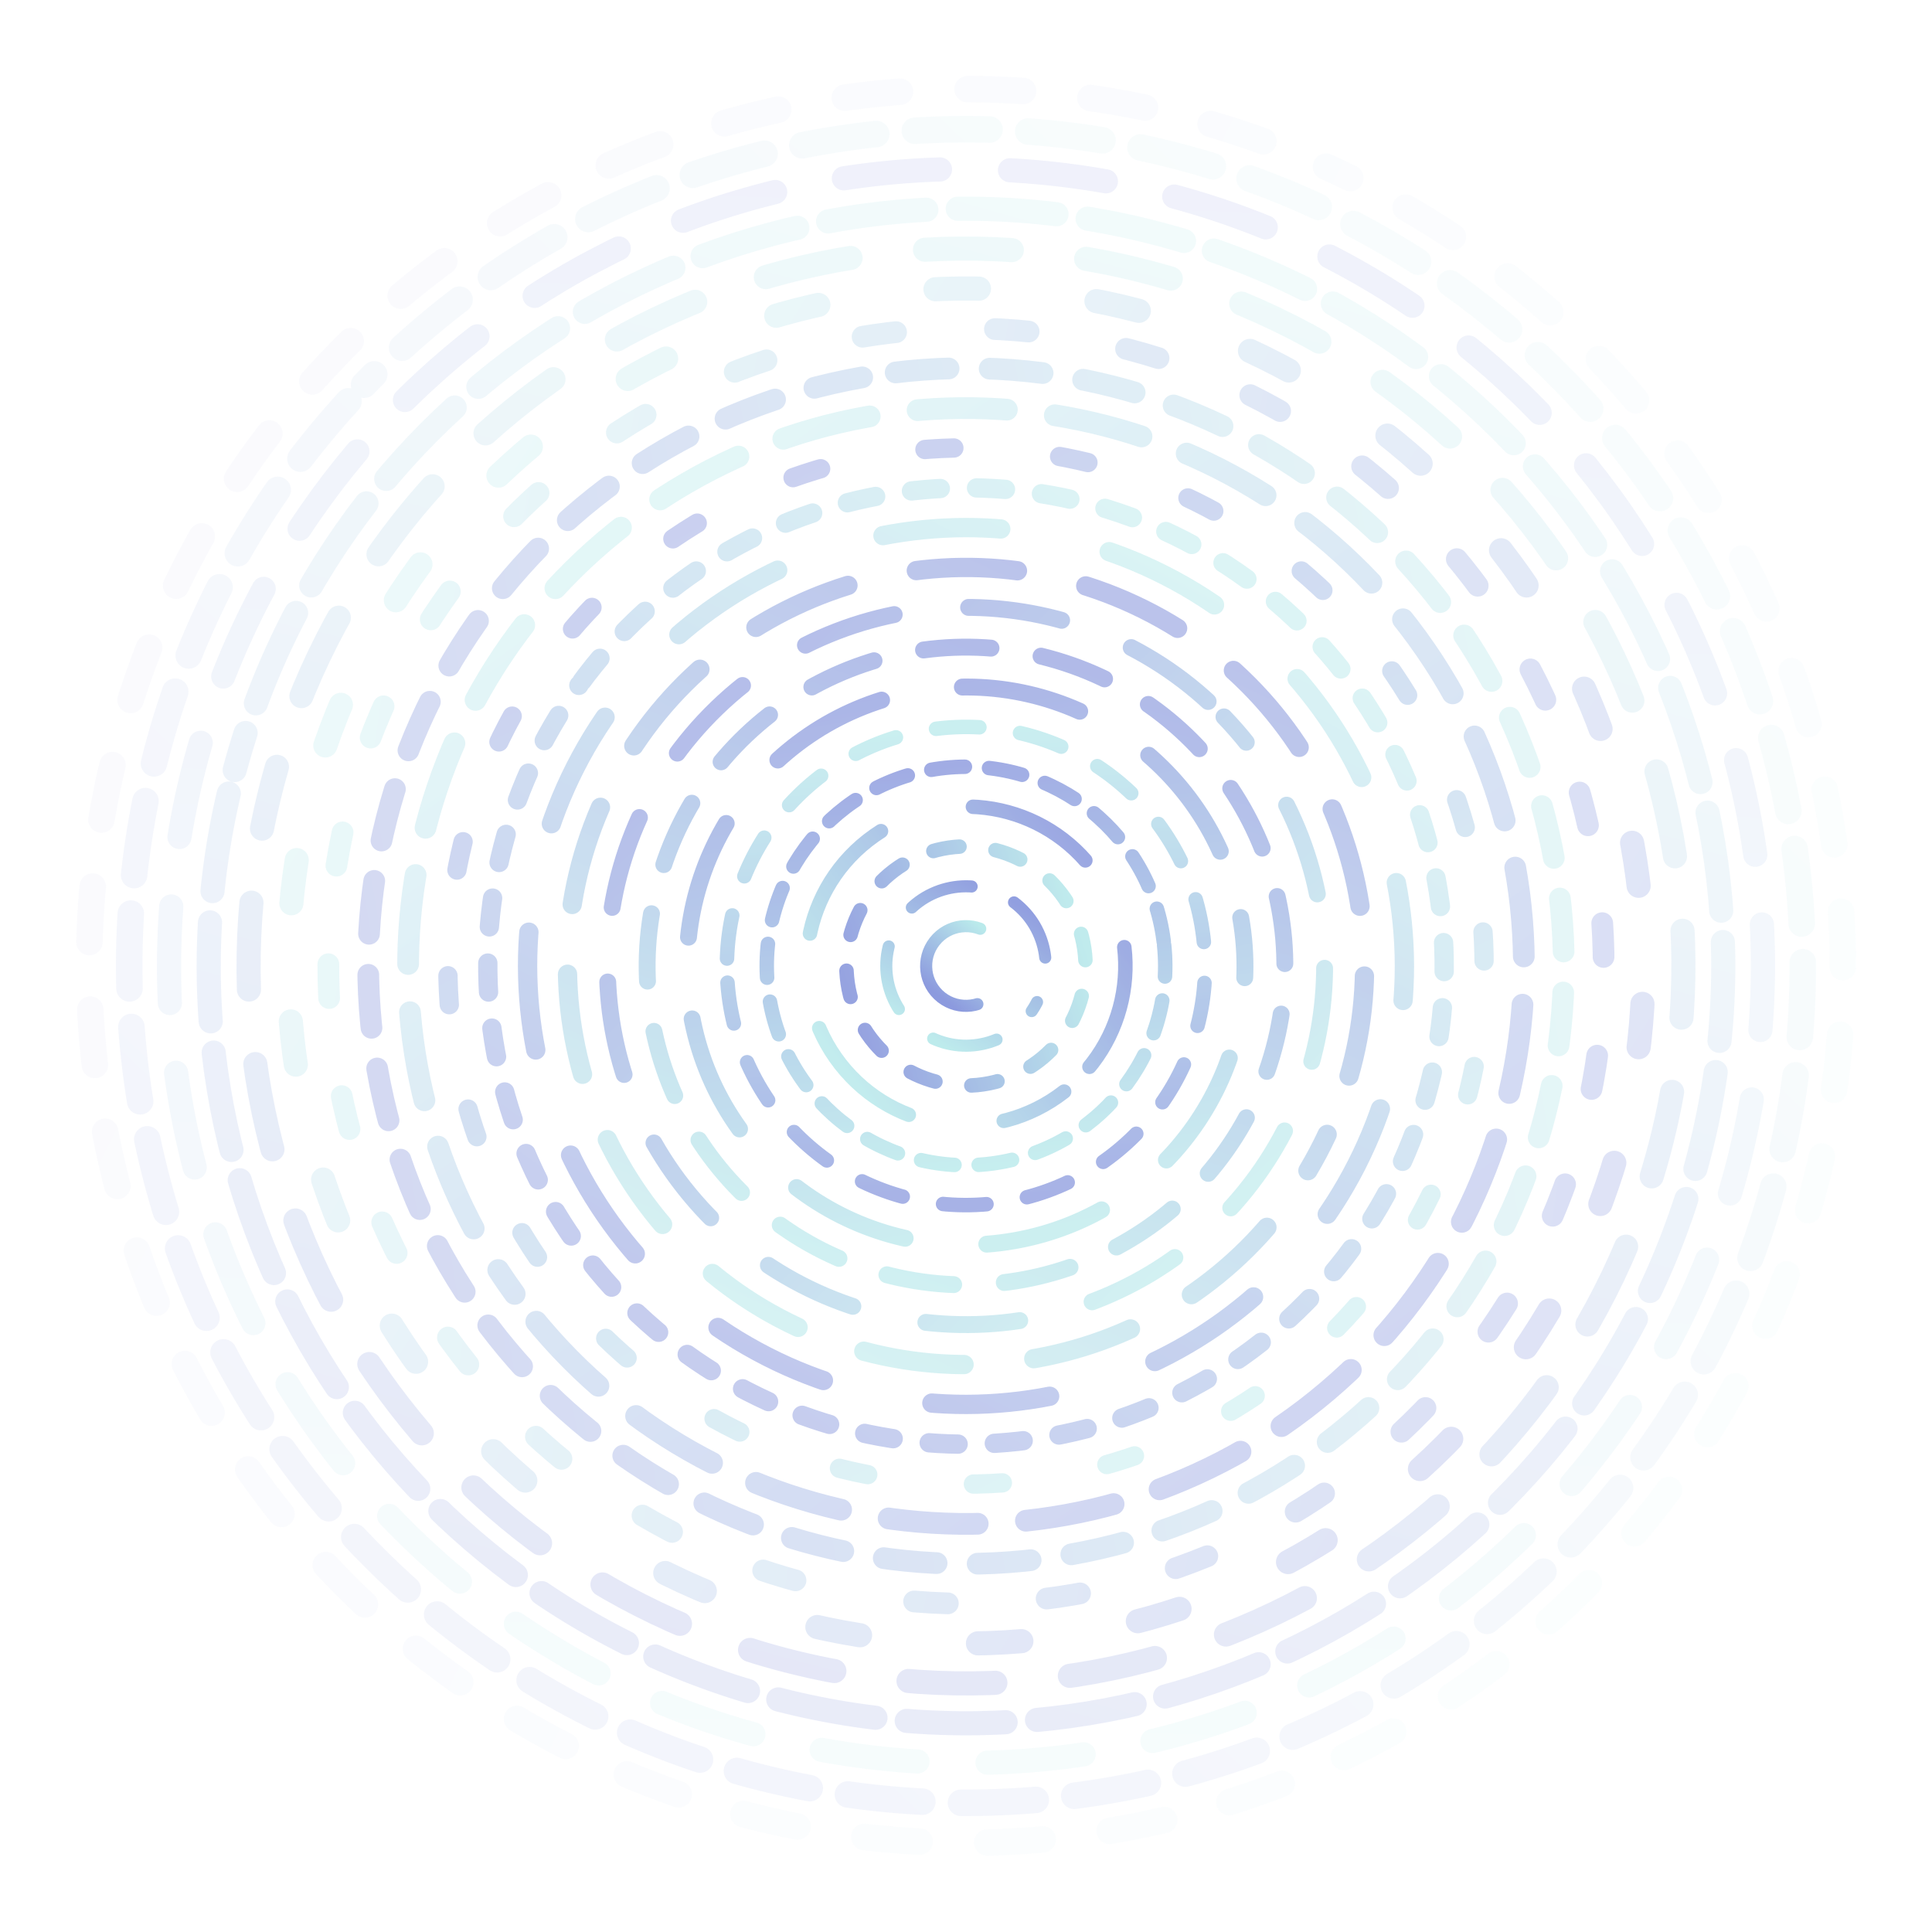
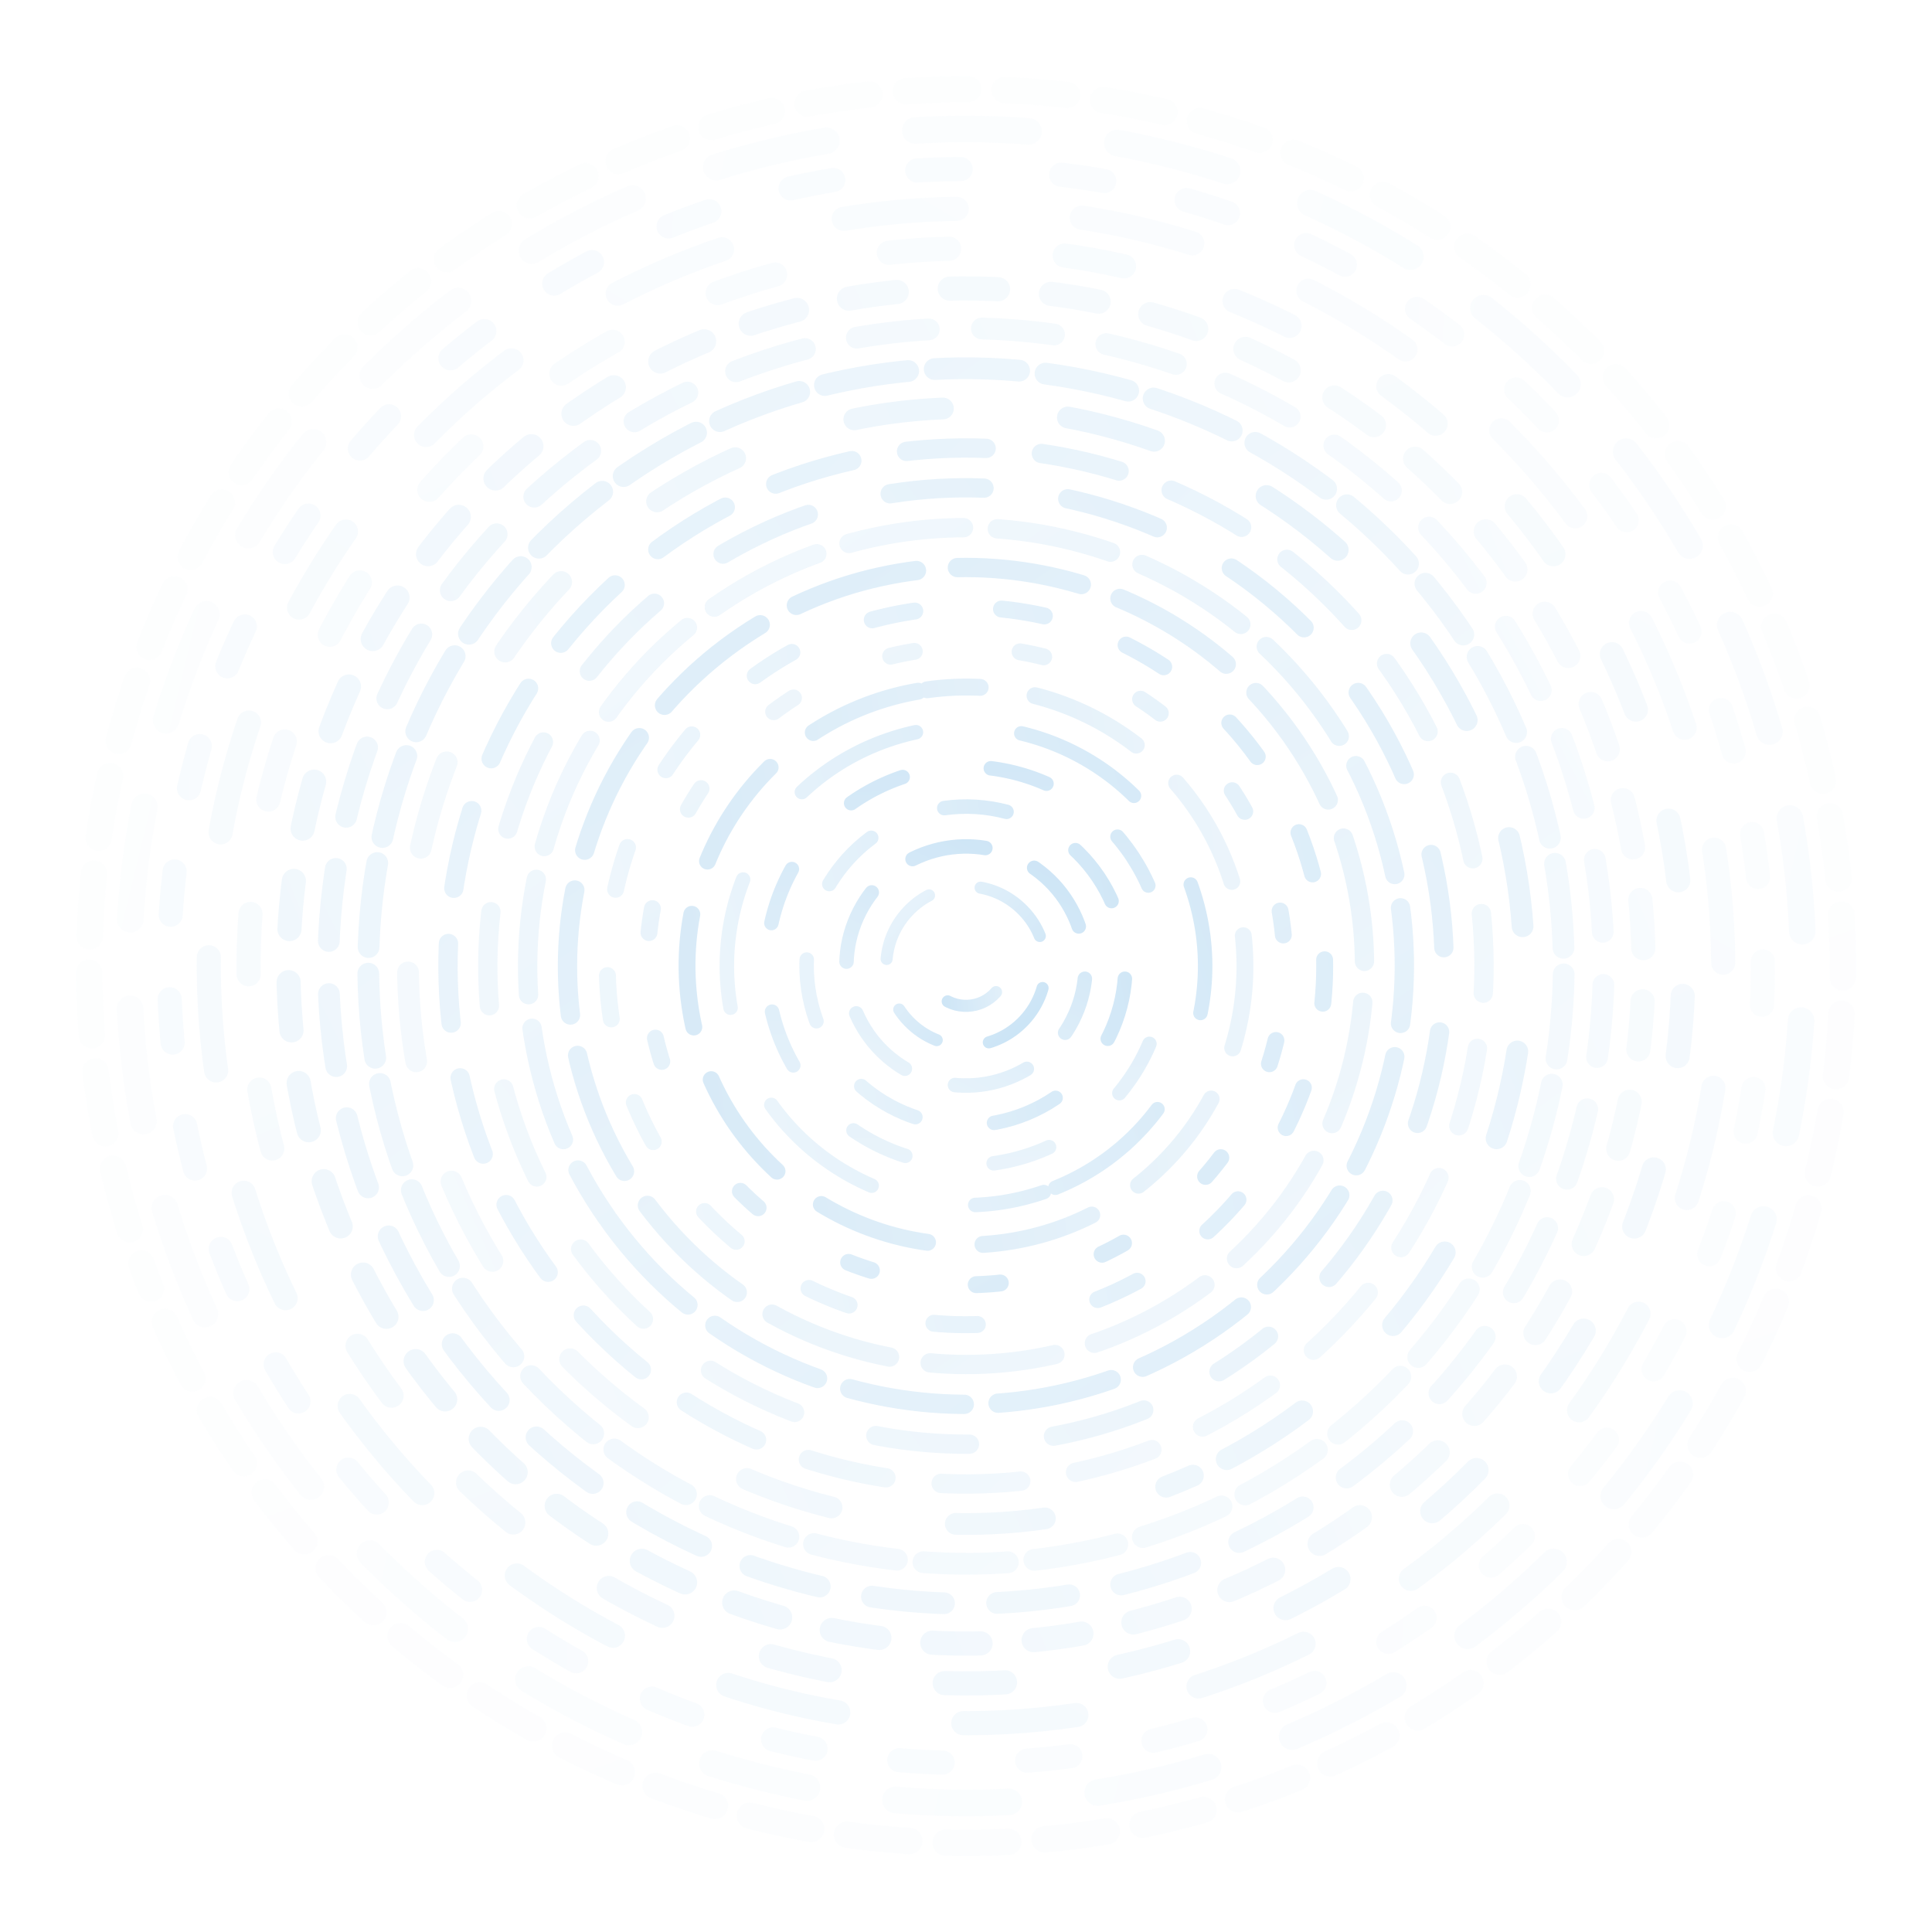
- <svg xmlns="http://www.w3.org/2000/svg" version="1.1" viewBox="0 0 800 800" opacity="0.58">
+ <svg xmlns="http://www.w3.org/2000/svg" version="1.1" viewBox="0 0 800 800" opacity="0.31">
  <defs>
    <linearGradient x1="50%" y1="0%" x2="50%" y2="100%" id="vvvortex-grad">
-       <stop stop-color="hsl(230, 55%, 50%)" stop-opacity="1" offset="0%" />
-       <stop stop-color="hsl(182, 55%, 70%)" stop-opacity="1" offset="100%" />
+       <stop stop-color="hsl(205, 69%, 60%)" stop-opacity="1" offset="0%" />
+       <stop stop-color="hsl(205, 69%, 80%)" stop-opacity="1" offset="100%" />
    </linearGradient>
  </defs>
  <g stroke="url(#vvvortex-grad)" fill="none" stroke-linecap="round">
-     <circle r="363" cx="400" cy="400" stroke-width="11" stroke-dasharray="23 28" stroke-dashoffset="25" transform="rotate(296, 400, 400)" opacity="0.05" />
-     <circle r="346.5" cx="400" cy="400" stroke-width="11" stroke-dasharray="31 16" stroke-dashoffset="25" transform="rotate(224, 400, 400)" opacity="0.10" />
-     <circle r="330" cx="400" cy="400" stroke-width="10" stroke-dasharray="40 29" stroke-dashoffset="25" transform="rotate(2, 400, 400)" opacity="0.14" />
-     <circle r="313.5" cx="400" cy="400" stroke-width="10" stroke-dasharray="41 13" stroke-dashoffset="25" transform="rotate(195, 400, 400)" opacity="0.19" />
-     <circle r="297" cx="400" cy="400" stroke-width="10" stroke-dasharray="36 31" stroke-dashoffset="25" transform="rotate(194, 400, 400)" opacity="0.23" />
-     <circle r="280.5" cx="400" cy="400" stroke-width="10" stroke-dasharray="18 49" stroke-dashoffset="25" transform="rotate(122, 400, 400)" opacity="0.28" />
-     <circle r="264" cx="400" cy="400" stroke-width="9" stroke-dasharray="14 41" stroke-dashoffset="25" transform="rotate(99, 400, 400)" opacity="0.32" />
-     <circle r="247.5" cx="400" cy="400" stroke-width="9" stroke-dasharray="22 17" stroke-dashoffset="25" transform="rotate(260, 400, 400)" opacity="0.37" />
-     <circle r="231" cx="400" cy="400" stroke-width="9" stroke-dasharray="37 20" stroke-dashoffset="25" transform="rotate(144, 400, 400)" opacity="0.41" />
-     <circle r="214.5" cx="400" cy="400" stroke-width="8" stroke-dasharray="12 44" stroke-dashoffset="25" transform="rotate(333, 400, 400)" opacity="0.46" />
-     <circle r="198" cx="400" cy="400" stroke-width="8" stroke-dasharray="12 15" stroke-dashoffset="25" transform="rotate(216, 400, 400)" opacity="0.50" />
-     <circle r="181.5" cx="400" cy="400" stroke-width="8" stroke-dasharray="49 46" stroke-dashoffset="25" transform="rotate(207, 400, 400)" opacity="0.55" />
-     <circle r="165" cx="400" cy="400" stroke-width="8" stroke-dasharray="42 29" stroke-dashoffset="25" transform="rotate(25, 400, 400)" opacity="0.59" />
-     <circle r="148.5" cx="400" cy="400" stroke-width="7" stroke-dasharray="39 31" stroke-dashoffset="25" transform="rotate(316, 400, 400)" opacity="0.64" />
-     <circle r="132" cx="400" cy="400" stroke-width="7" stroke-dasharray="28 21" stroke-dashoffset="25" transform="rotate(18, 400, 400)" opacity="0.68" />
-     <circle r="115.5" cx="400" cy="400" stroke-width="7" stroke-dasharray="50 34" stroke-dashoffset="25" transform="rotate(350, 400, 400)" opacity="0.73" />
-     <circle r="99" cx="400" cy="400" stroke-width="6" stroke-dasharray="18 17" stroke-dashoffset="25" transform="rotate(176, 400, 400)" opacity="0.77" />
-     <circle r="82.5" cx="400" cy="400" stroke-width="6" stroke-dasharray="14 10" stroke-dashoffset="25" transform="rotate(354, 400, 400)" opacity="0.82" />
-     <circle r="66" cx="400" cy="400" stroke-width="6" stroke-dasharray="53 40" stroke-dashoffset="25" transform="rotate(52, 400, 400)" opacity="0.86" />
-     <circle r="49.5" cx="400" cy="400" stroke-width="6" stroke-dasharray="11 15" stroke-dashoffset="25" transform="rotate(253, 400, 400)" opacity="0.91" />
-     <circle r="33" cx="400" cy="400" stroke-width="5" stroke-dasharray="27 19" stroke-dashoffset="25" transform="rotate(31, 400, 400)" opacity="0.95" />
-     <circle r="16.5" cx="400" cy="400" stroke-width="5" stroke-dasharray="46 41" stroke-dashoffset="25" transform="rotate(218, 400, 400)" opacity="1.00" />
+     <circle r="363" cx="400" cy="400" stroke-width="11" stroke-dasharray="26 15" stroke-dashoffset="25" transform="rotate(160, 400, 400)" opacity="0.05" />
+     <circle r="346.5" cx="400" cy="400" stroke-width="11" stroke-dasharray="47 37" stroke-dashoffset="25" transform="rotate(104, 400, 400)" opacity="0.10" />
+     <circle r="330" cx="400" cy="400" stroke-width="10" stroke-dasharray="18 35" stroke-dashoffset="25" transform="rotate(272, 400, 400)" opacity="0.14" />
+     <circle r="313.5" cx="400" cy="400" stroke-width="10" stroke-dasharray="47 52" stroke-dashoffset="25" transform="rotate(211, 400, 400)" opacity="0.19" />
+     <circle r="297" cx="400" cy="400" stroke-width="10" stroke-dasharray="25 48" stroke-dashoffset="25" transform="rotate(156, 400, 400)" opacity="0.23" />
+     <circle r="280.5" cx="400" cy="400" stroke-width="10" stroke-dasharray="20 22" stroke-dashoffset="25" transform="rotate(248, 400, 400)" opacity="0.28" />
+     <circle r="264" cx="400" cy="400" stroke-width="9" stroke-dasharray="30 22" stroke-dashoffset="25" transform="rotate(243, 400, 400)" opacity="0.32" />
+     <circle r="247.5" cx="400" cy="400" stroke-width="9" stroke-dasharray="35 11" stroke-dashoffset="25" transform="rotate(324, 400, 400)" opacity="0.37" />
+     <circle r="231" cx="400" cy="400" stroke-width="9" stroke-dasharray="37 52" stroke-dashoffset="25" transform="rotate(66, 400, 400)" opacity="0.41" />
+     <circle r="214.5" cx="400" cy="400" stroke-width="8" stroke-dasharray="33 23" stroke-dashoffset="25" transform="rotate(316, 400, 400)" opacity="0.46" />
+     <circle r="198" cx="400" cy="400" stroke-width="8" stroke-dasharray="39 35" stroke-dashoffset="25" transform="rotate(54, 400, 400)" opacity="0.50" />
+     <circle r="181.5" cx="400" cy="400" stroke-width="8" stroke-dasharray="48 14" stroke-dashoffset="25" transform="rotate(145, 400, 400)" opacity="0.55" />
+     <circle r="165" cx="400" cy="400" stroke-width="8" stroke-dasharray="52 17" stroke-dashoffset="25" transform="rotate(326, 400, 400)" opacity="0.59" />
+     <circle r="148.5" cx="400" cy="400" stroke-width="7" stroke-dasharray="18 36" stroke-dashoffset="25" transform="rotate(77, 400, 400)" opacity="0.64" />
+     <circle r="132" cx="400" cy="400" stroke-width="7" stroke-dasharray="10 44" stroke-dashoffset="25" transform="rotate(150, 400, 400)" opacity="0.68" />
+     <circle r="115.5" cx="400" cy="400" stroke-width="7" stroke-dasharray="47 23" stroke-dashoffset="25" transform="rotate(262, 400, 400)" opacity="0.73" />
+     <circle r="99" cx="400" cy="400" stroke-width="6" stroke-dasharray="54 44" stroke-dashoffset="25" transform="rotate(71, 400, 400)" opacity="0.77" />
+     <circle r="82.5" cx="400" cy="400" stroke-width="6" stroke-dasharray="24 37" stroke-dashoffset="25" transform="rotate(358, 400, 400)" opacity="0.82" />
+     <circle r="66" cx="400" cy="400" stroke-width="6" stroke-dasharray="26 33" stroke-dashoffset="25" transform="rotate(79, 400, 400)" opacity="0.86" />
+     <circle r="49.5" cx="400" cy="400" stroke-width="6" stroke-dasharray="31 22" stroke-dashoffset="25" transform="rotate(27, 400, 400)" opacity="0.91" />
+     <circle r="33" cx="400" cy="400" stroke-width="5" stroke-dasharray="33 22" stroke-dashoffset="25" transform="rotate(133, 400, 400)" opacity="0.95" />
+     <circle r="16.5" cx="400" cy="400" stroke-width="5" stroke-dasharray="22 43" stroke-dashoffset="25" transform="rotate(262, 400, 400)" opacity="1.00" />
  </g>
</svg>
